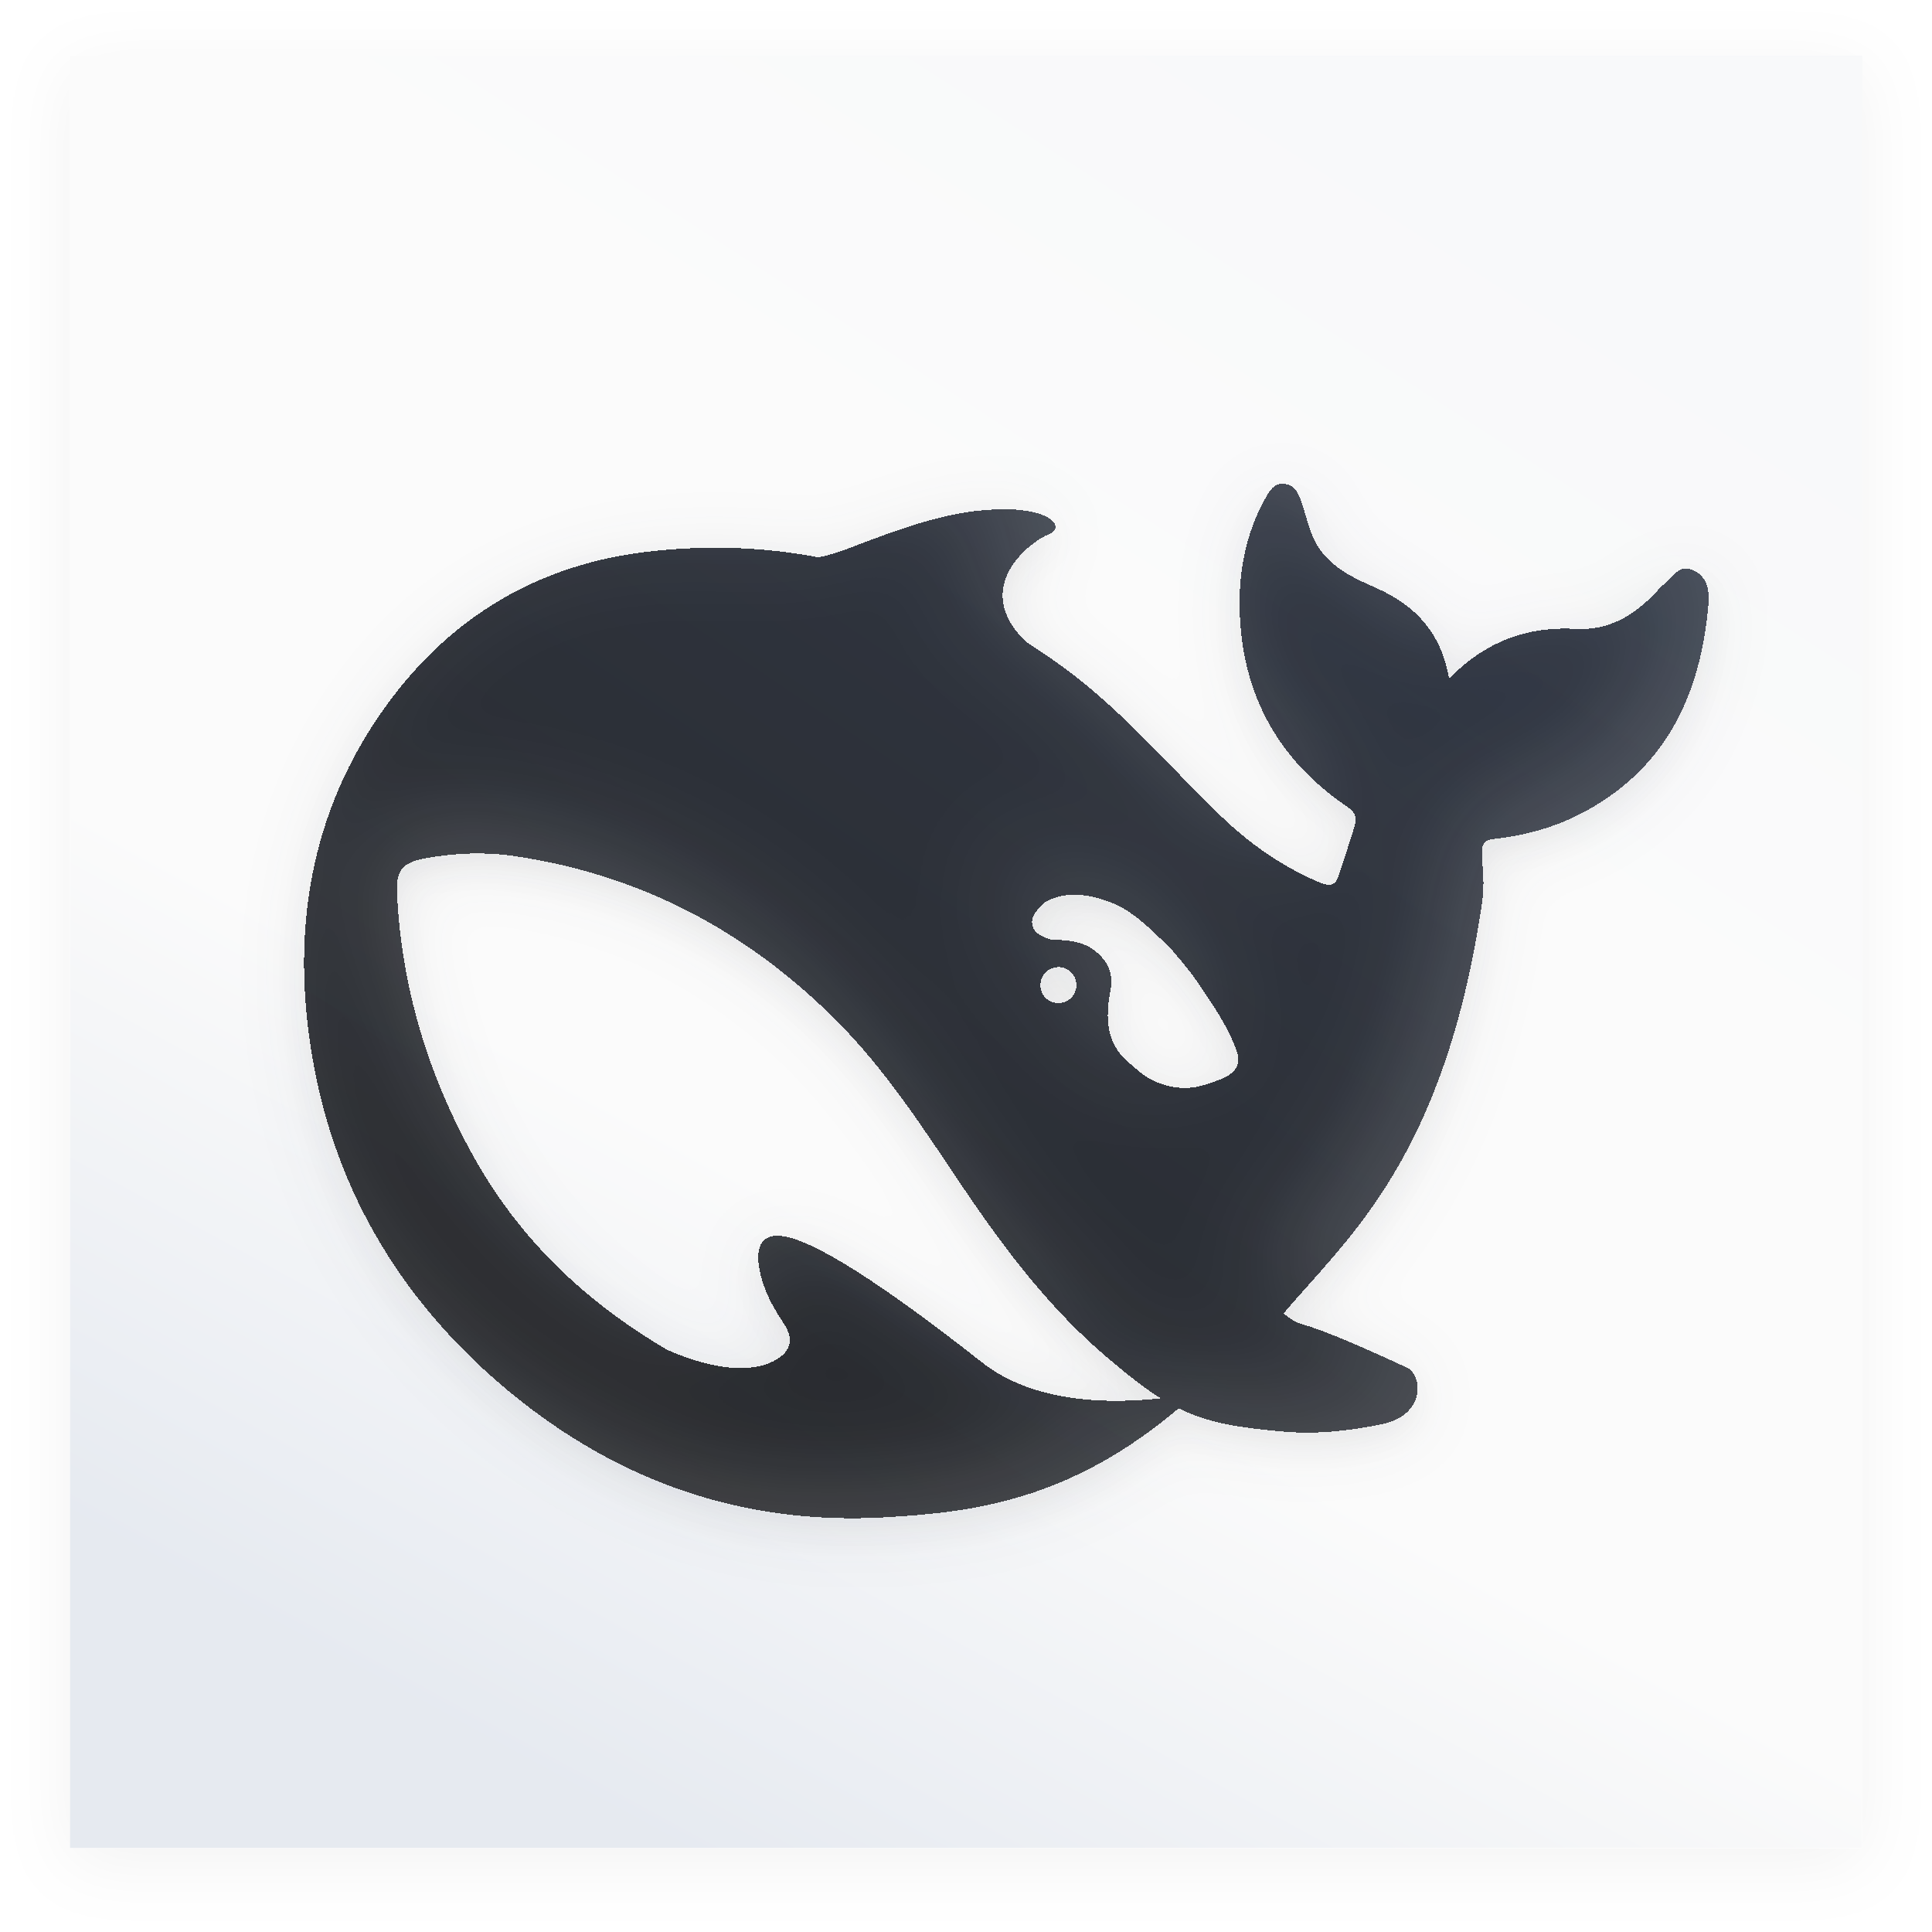
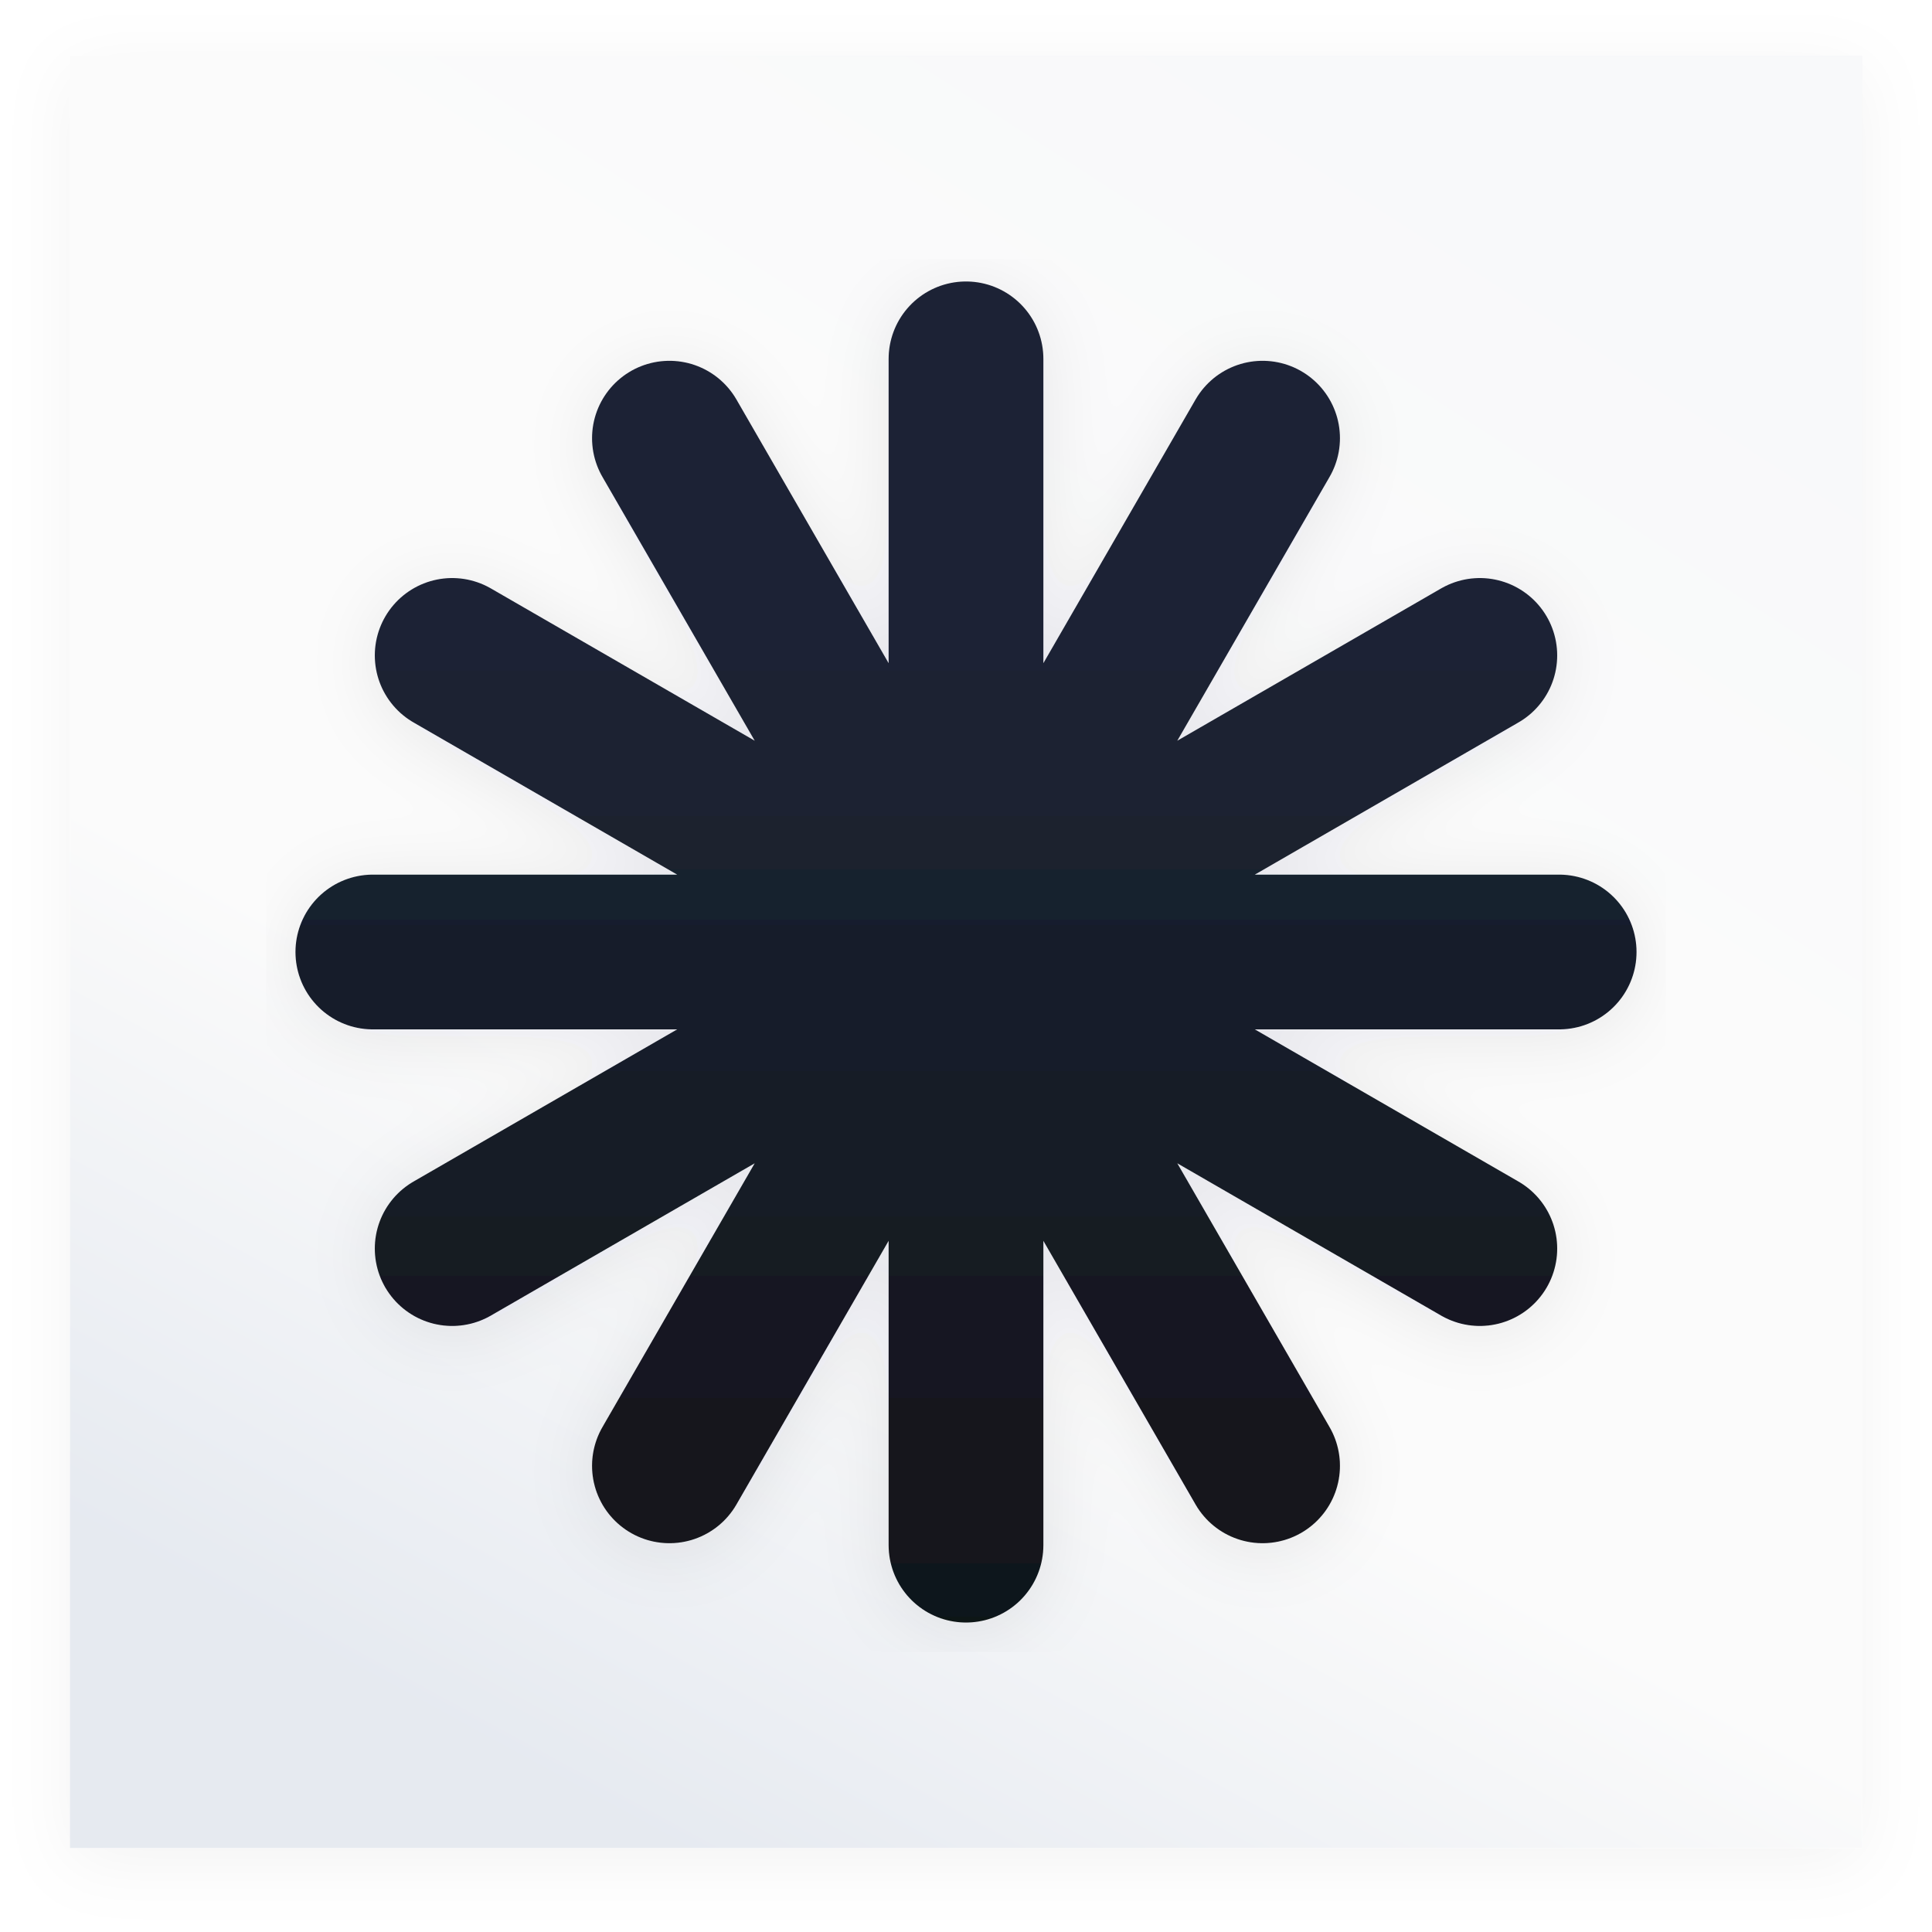
<svg xmlns="http://www.w3.org/2000/svg" width="1104" height="1104" viewBox="0 0 1104 1104" fill="none">
-   <g filter="url(#filter0_d_1637_371)">
+   <g filter="url(#tileShadow)">
    <rect width="1024" height="1024" transform="translate(40 32)" fill="#FBFBFB" />
-     <rect width="1024" height="1024" transform="translate(40 32)" fill="url(#paint0_linear_1637_371)" fill-opacity="0.4" />
-     <rect width="1024" height="1024" transform="translate(40 32)" fill="url(#paint1_linear_1637_371)" fill-opacity="0.8" />
-     <g filter="url(#filter1_ddi_1637_371)">
-       <path d="M968.002 326.025C959.5 321.85 955.842 329.804 950.865 333.835C949.162 335.143 947.722 336.834 946.283 338.393C933.859 351.673 919.336 360.407 900.376 359.363C872.649 357.804 848.963 366.525 828.035 387.759C823.586 361.583 808.812 345.951 786.313 335.936C774.536 330.729 762.64 325.51 754.401 314.186C748.645 306.112 747.074 297.127 744.195 288.274C742.36 282.936 740.538 277.465 734.385 276.554C727.718 275.51 725.103 281.112 722.476 285.803C712.006 304.95 707.952 326.039 708.349 347.405C709.26 395.463 729.54 433.742 769.823 460.962C774.404 464.094 775.579 467.212 774.14 471.771C771.394 481.153 768.119 490.257 765.241 499.639C763.406 505.624 760.66 506.933 754.256 504.329C732.154 495.08 713.049 481.417 696.175 464.874C667.524 437.138 641.633 406.536 609.325 382.566C601.733 376.964 594.154 371.758 586.298 366.802C553.33 334.773 590.616 308.464 599.251 305.333C608.282 302.082 602.393 290.877 573.214 291.009C544.048 291.141 517.364 300.906 483.353 313.935C478.389 315.891 473.147 317.318 467.786 318.494C436.917 312.64 404.873 311.332 371.377 315.111C308.332 322.141 257.975 351.964 220.953 402.876C176.471 464.081 166.014 533.624 178.835 606.153C192.302 682.594 231.291 745.887 291.194 795.372C353.328 846.68 424.876 871.813 506.498 866.99C556.076 864.122 611.279 857.489 673.532 804.74C689.23 812.55 705.708 815.681 733.052 818.02C754.111 819.976 774.391 816.976 790.076 813.726C814.674 808.519 812.971 785.726 804.072 781.564C731.995 747.962 747.826 761.638 733.435 750.565C770.06 707.198 825.263 662.139 846.85 516.156C848.553 504.567 847.114 497.273 846.85 487.892C846.718 482.157 848.025 479.95 854.574 479.303C872.623 477.215 890.156 472.273 906.238 463.42C952.938 437.892 971.765 395.965 976.215 345.7C976.875 338.01 976.083 330.069 967.976 326.039L968.002 326.025ZM561.067 778.432C491.222 723.477 457.343 705.374 443.347 706.154C430.263 706.933 432.626 721.918 435.505 731.682C438.515 741.315 442.436 747.962 447.929 756.418C451.718 762.021 454.346 770.345 444.14 776.609C421.641 790.549 382.533 771.918 380.698 771.006C335.174 744.182 297.109 708.757 270.293 660.316C244.389 613.698 229.35 563.685 226.868 510.302C226.208 497.406 230.01 492.847 242.831 490.508C259.704 487.376 277.106 486.729 293.98 489.2C365.264 499.625 425.959 531.523 476.844 582.052C505.878 610.831 527.861 645.213 550.491 678.815C574.561 714.492 600.452 748.49 633.42 776.358C645.066 786.122 654.348 793.548 663.247 799.019C636.431 802.018 591.698 802.666 561.08 778.445L561.067 778.432ZM594.55 562.905C594.55 557.171 599.132 552.625 604.888 552.625C606.195 552.625 607.371 552.876 608.414 553.273C609.853 553.801 611.16 554.581 612.203 555.744C614.038 557.567 615.081 560.17 615.081 562.905C615.081 568.64 610.5 573.185 604.743 573.185C598.987 573.185 594.537 568.627 594.537 562.905H594.55ZM698.539 616.301C691.871 619.037 685.19 621.375 678.787 621.64C668.845 622.155 657.992 618.125 652.103 613.17C642.953 605.479 636.404 601.185 633.658 587.773C632.483 582.039 633.13 573.185 634.186 568.111C636.536 557.171 633.922 550.141 626.212 543.759C619.927 538.553 611.952 537.112 603.185 537.112C599.911 537.112 596.914 535.685 594.682 534.509C591.025 532.686 588.015 528.127 590.893 522.525C591.804 520.701 596.254 516.275 597.297 515.495C609.206 508.716 622.937 510.936 635.625 516.01C647.403 520.833 656.288 529.686 669.109 542.186C682.193 557.289 684.543 561.465 692.003 572.789C697.892 581.642 703.252 590.759 706.909 601.185C709.128 607.699 706.249 613.038 698.539 616.288V616.301Z" fill="url(#paint2_linear_1637_371)" fill-opacity="0.9" shape-rendering="crispEdges" />
+     <rect width="1024" height="1024" transform="translate(40 32)" fill="url(#tileSheen)" fill-opacity="0.4" />
+     <rect width="1024" height="1024" transform="translate(40 32)" fill="url(#tileGlow)" fill-opacity="0.8" />
+     <g id="tray-glyph" filter="url(#glyphShadow)">
+       <path d="M380 12V748M196 61.22L564 698.78M61.22 196L698.78 564M12 380H748M61.22 564L698.78 196M196 698.78L564 61.22" transform="translate(202 194) scale(0.921053)" stroke="url(#glyphInk)" stroke-width="96" stroke-linecap="round" />
    </g>
  </g>
  <defs>
-     <filter id="filter0_d_1637_371" x="-8" y="-16" width="1120" height="1120" filterUnits="userSpaceOnUse" color-interpolation-filters="sRGB">
-       <feFlood flood-opacity="0" result="BackgroundImageFix" />
-       <feColorMatrix in="SourceAlpha" type="matrix" values="0 0 0 0 0 0 0 0 0 0 0 0 0 0 0 0 0 0 127 0" result="hardAlpha" />
-       <feOffset dy="8" />
-       <feGaussianBlur stdDeviation="20" />
-       <feComposite in2="hardAlpha" operator="out" />
-       <feColorMatrix type="matrix" values="0 0 0 0 0 0 0 0 0 0 0 0 0 0 0 0 0 0 0.05 0" />
-       <feBlend mode="normal" in2="BackgroundImageFix" result="effect1_dropShadow_1637_371" />
-       <feBlend mode="normal" in="BackgroundImageFix" in2="effect1_dropShadow_1637_371" result="BackgroundImageFix" />
-       <feBlend mode="normal" in="SourceGraphic" in2="BackgroundImageFix" result="shape" />
+     <filter id="tileShadow" x="-8" y="-16" width="1120" height="1120" filterUnits="userSpaceOnUse" color-interpolation-filters="sRGB">
+       <feDropShadow dx="0" dy="8" stdDeviation="20" flood-color="#000" flood-opacity="0.05" />
    </filter>
-     <filter id="filter1_ddi_1637_371" x="133.744" y="240.427" width="882.652" height="671.147" filterUnits="userSpaceOnUse" color-interpolation-filters="sRGB">
-       <feFlood flood-opacity="0" result="BackgroundImageFix" />
-       <feColorMatrix in="SourceAlpha" type="matrix" values="0 0 0 0 0 0 0 0 0 0 0 0 0 0 0 0 0 0 127 0" result="hardAlpha" />
-       <feOffset dy="4" />
-       <feGaussianBlur stdDeviation="20" />
-       <feComposite in2="hardAlpha" operator="out" />
-       <feColorMatrix type="matrix" values="0 0 0 0 0.176 0 0 0 0 0.192 0 0 0 0 0.231 0 0 0 0.08 0" />
-       <feBlend mode="normal" in2="BackgroundImageFix" result="effect1_dropShadow_1637_371" />
-       <feColorMatrix in="SourceAlpha" type="matrix" values="0 0 0 0 0 0 0 0 0 0 0 0 0 0 0 0 0 0 127 0" result="hardAlpha" />
-       <feOffset dy="8" />
-       <feGaussianBlur stdDeviation="8" />
-       <feComposite in2="hardAlpha" operator="out" />
-       <feColorMatrix type="matrix" values="0 0 0 0 0.173 0 0 0 0 0.188 0 0 0 0 0.224 0 0 0 0.04 0" />
-       <feBlend mode="normal" in2="effect1_dropShadow_1637_371" result="effect2_dropShadow_1637_371" />
-       <feBlend mode="normal" in="SourceGraphic" in2="BackgroundImageFix" result="shape" />
-       <feColorMatrix in="SourceAlpha" type="matrix" values="0 0 0 0 0 0 0 0 0 0 0 0 0 0 0 0 0 0 127 0" result="hardAlpha" />
-       <feOffset dx="-16" dy="-20" />
-       <feGaussianBlur stdDeviation="30" />
-       <feComposite in2="hardAlpha" operator="arithmetic" k2="-1" k3="1" />
-       <feColorMatrix type="matrix" values="0 0 0 0 1 0 0 0 0 1 0 0 0 0 1 0 0 0 0.15 0" />
-       <feBlend mode="normal" in2="shape" result="effect3_innerShadow_1637_371" />
-       <feBlend mode="normal" in="effect3_innerShadow_1637_371" in2="effect2_dropShadow_1637_371" result="effect3_innerShadow_1637_371" />
+     <filter id="glyphShadow" x="152" y="144" width="800" height="800" filterUnits="userSpaceOnUse" color-interpolation-filters="sRGB">
+       <feDropShadow dx="0" dy="4" stdDeviation="20" flood-color="#2D313B" flood-opacity="0.08" />
    </filter>
-     <linearGradient id="paint0_linear_1637_371" x1="973.58" y1="1.59609e-05" x2="378.123" y2="917.86" gradientUnits="userSpaceOnUse">
+     <linearGradient id="tileSheen" x1="973.58" y1="0" x2="378.12" y2="917.86" gradientUnits="userSpaceOnUse">
      <stop offset="0.142" stop-color="#D4DBE9" />
      <stop offset="0.486" stop-color="#FBFBFB" />
    </linearGradient>
-     <linearGradient id="paint1_linear_1637_371" x1="603.371" y1="445.063" x2="239.356" y2="1111.41" gradientUnits="userSpaceOnUse">
+     <linearGradient id="tileGlow" x1="603.37" y1="445.06" x2="239.36" y2="1111.41" gradientUnits="userSpaceOnUse">
      <stop offset="0.363" stop-color="#FBFBFB" />
      <stop offset="0.83" stop-color="#E1E6EE" />
    </linearGradient>
-     <linearGradient id="paint2_linear_1637_371" x1="849.855" y1="39.085" x2="331.636" y2="802.645" gradientUnits="userSpaceOnUse">
-       <stop offset="0.086" stop-color="#1C2434" />
+     <linearGradient id="glyphInk" x1="552" y1="194" x2="552" y2="894" gradientUnits="userSpaceOnUse">
+       <stop offset="0" stop-color="#1C2434" />
      <stop offset="1" stop-color="#0F1115" />
    </linearGradient>
  </defs>
</svg>
